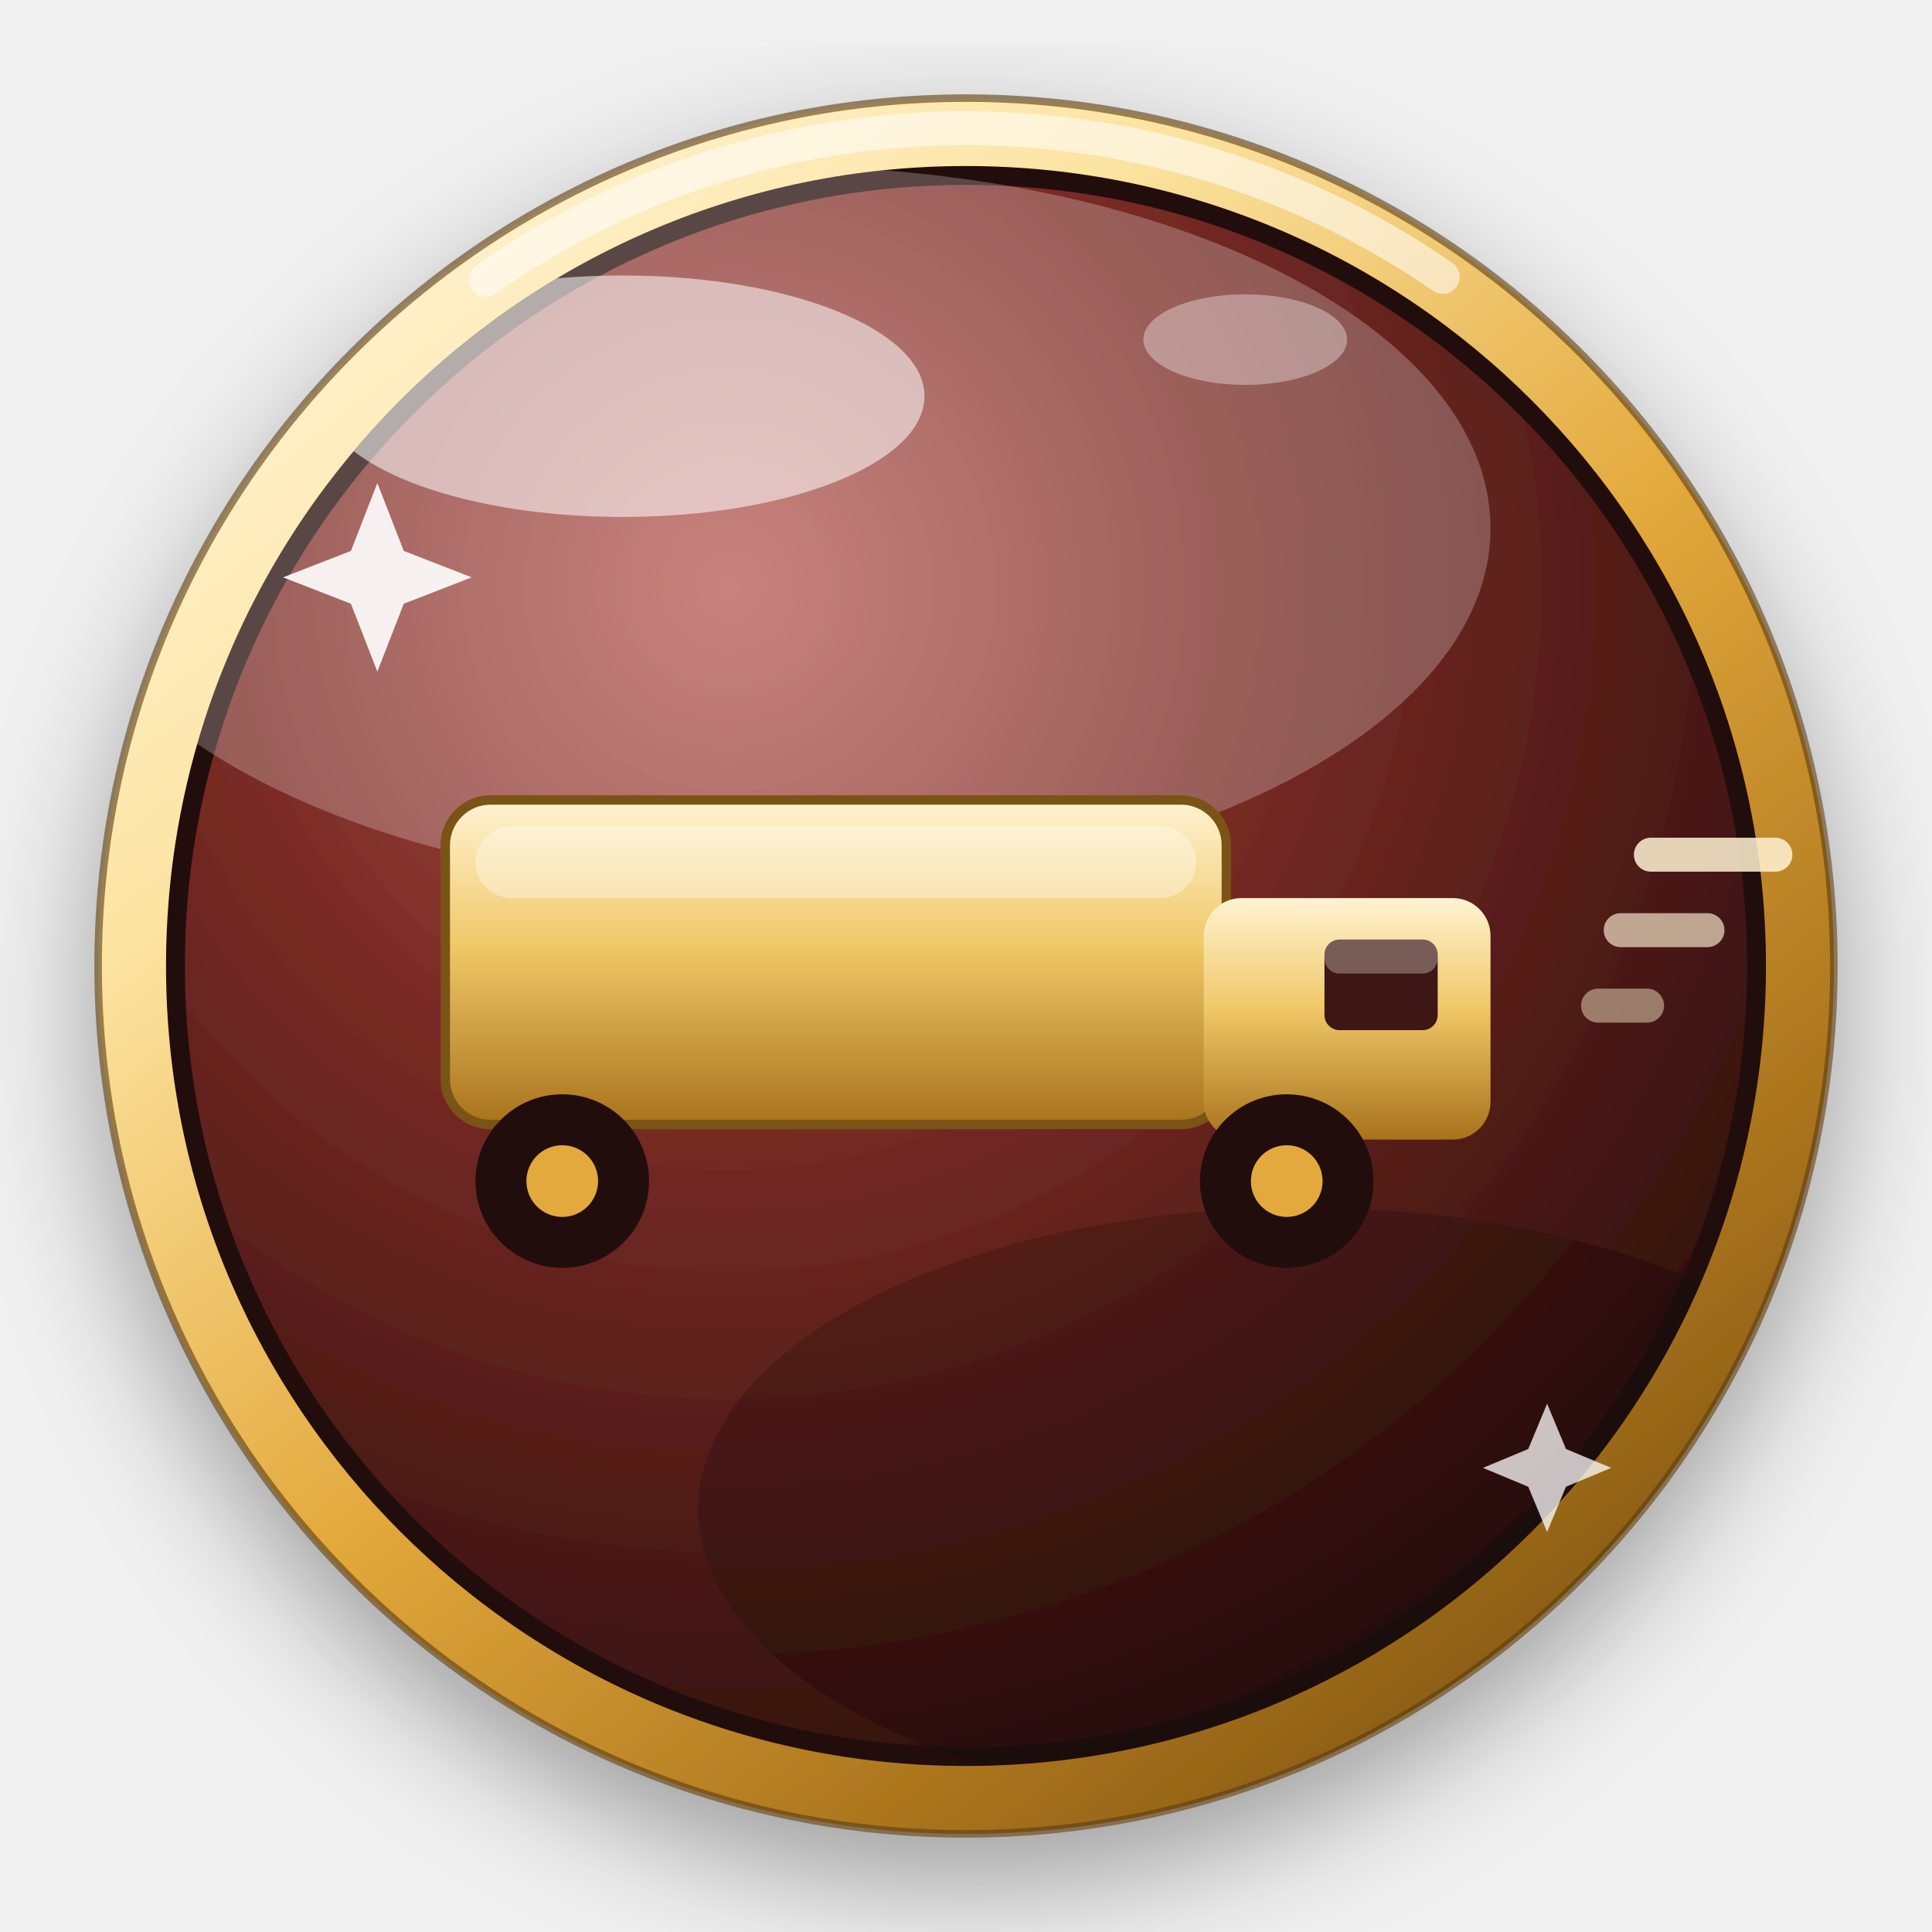
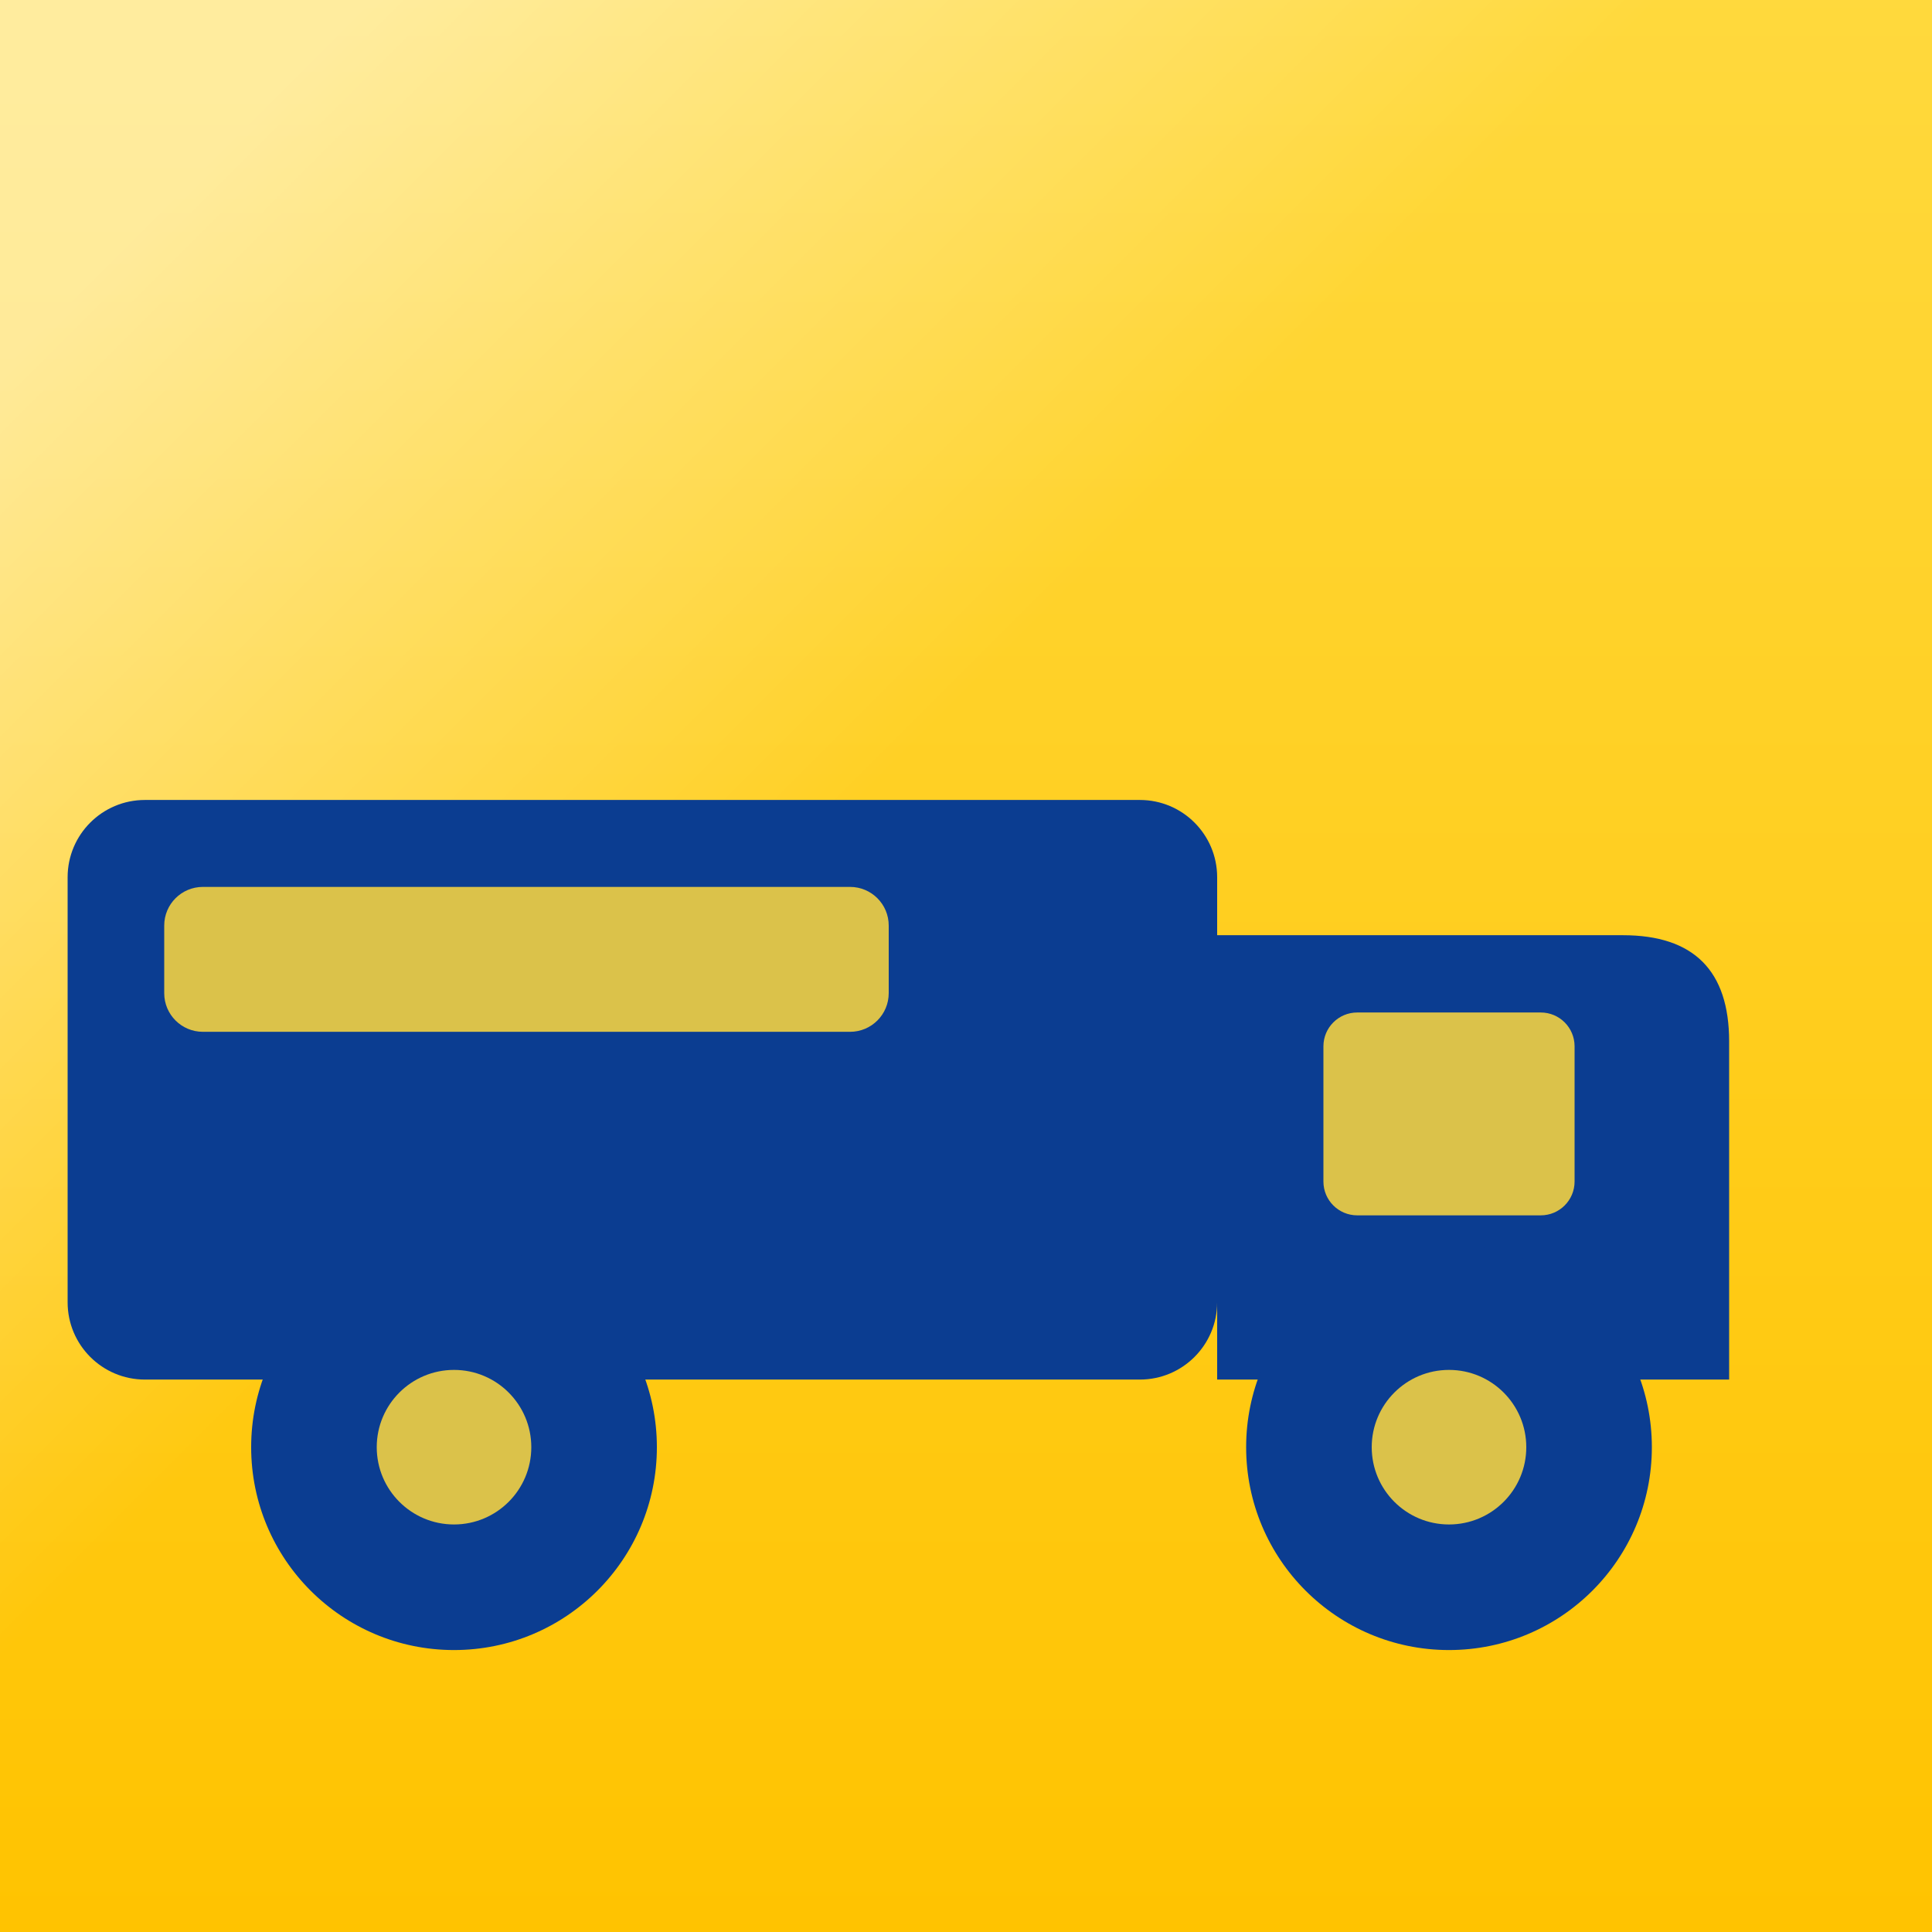
<svg xmlns="http://www.w3.org/2000/svg" width="512" height="512" viewBox="0 0 512 512">
  <defs>
-     <radialGradient id="discGrad" cx="35%" cy="26%" r="78%">
-       <stop offset="0%" stop-color="#B85B54" />
-       <stop offset="40%" stop-color="#7C2C26" />
-       <stop offset="100%" stop-color="#300F0D" />
-     </radialGradient>
-     <linearGradient id="ringGrad" x1="15%" y1="5%" x2="90%" y2="100%">
-       <stop offset="0%" stop-color="#FFF4D6" />
-       <stop offset="22%" stop-color="#FCE3A0" />
-       <stop offset="50%" stop-color="#E3A93C" />
-       <stop offset="78%" stop-color="#A8721C" />
-       <stop offset="100%" stop-color="#6E4A11" />
+     <linearGradient id="ybg" x1="50%" y1="0%" x2="50%" y2="100%">
+       <stop offset="0%" stop-color="#FFD93D" />
+       <stop offset="100%" stop-color="#FFC300" />
    </linearGradient>
-     <linearGradient id="goldGrad" x1="0%" y1="0%" x2="0%" y2="100%">
-       <stop offset="0%" stop-color="#FFF3D2" />
-       <stop offset="45%" stop-color="#F0C868" />
-       <stop offset="100%" stop-color="#A8721C" />
+     <linearGradient id="sheen" x1="20%" y1="0%" x2="80%" y2="60%">
+       <stop offset="0%" stop-color="#FFFFFF" stop-opacity="0.5" />
+       <stop offset="55%" stop-color="#FFFFFF" stop-opacity="0" />
    </linearGradient>
-     <clipPath id="discClip">
-       <circle cx="256" cy="256" r="212" />
-     </clipPath>
-     <filter id="dropShadow" x="-30%" y="-30%" width="160%" height="160%">
-       <feDropShadow dx="0" dy="12" stdDeviation="16" flood-color="#000000" flood-opacity="0.35" />
-     </filter>
  </defs>
-   <g filter="url(#dropShadow)">
-     <circle cx="256" cy="256" r="230" fill="url(#ringGrad)" />
-     <circle cx="256" cy="256" r="230" fill="none" stroke="#5C3B0E" stroke-width="2" opacity="0.6" />
-     <circle cx="256" cy="256" r="222" fill="none" stroke="#FFFFFF" stroke-width="9" opacity="0.55" stroke-dasharray="270 1165" stroke-linecap="round" transform="rotate(-125 256 256)" />
-     <circle cx="256" cy="256" r="212" fill="#240C0A" />
-     <circle cx="256" cy="256" r="207" fill="url(#discGrad)" />
-     <g clip-path="url(#discClip)">
-       <ellipse cx="345" cy="400" rx="160" ry="80" fill="#000000" opacity="0.18" />
-       <ellipse cx="205" cy="140" rx="190" ry="96" fill="#FFFFFF" opacity="0.24" />
-       <ellipse cx="165" cy="105" rx="80" ry="32" fill="#FFFFFF" opacity="0.55" />
-       <ellipse cx="330" cy="90" rx="27" ry="12" fill="#FFFFFF" opacity="0.35" />
-     </g>
-     <g transform="translate(29,0)">
-       <rect x="390" y="262" width="22" height="9" rx="4.5" fill="#FFF3D2" opacity="0.45" />
-       <rect x="396" y="242" width="32" height="9" rx="4.5" fill="#FFF3D2" opacity="0.65" />
-       <rect x="404" y="222" width="42" height="9" rx="4.5" fill="#FFF3D2" opacity="0.85" />
-       <rect x="89" y="212" width="207" height="86" rx="12" fill="url(#goldGrad)" stroke="#7A5313" stroke-width="2.5" />
-       <rect x="97" y="219" width="191" height="19" rx="9.5" fill="#FFFFFF" opacity="0.35" />
-       <rect x="290" y="238" width="76" height="64" rx="10" fill="url(#goldGrad)" />
-       <rect x="322" y="249" width="30" height="24" rx="4" fill="#3D1512" />
-       <rect x="322" y="249" width="30" height="9" rx="4" fill="#FFFFFF" opacity="0.3" />
-       <circle cx="120" cy="313" r="23" fill="#240C0A" />
-       <circle cx="120" cy="313" r="9.5" fill="#E3A93C" />
-       <circle cx="312" cy="313" r="23" fill="#240C0A" />
-       <circle cx="312" cy="313" r="9.5" fill="#E3A93C" />
-     </g>
-     <path d="M100 128 L107 146 L125 153 L107 160 L100 178 L93 160 L75 153 L93 146 Z" fill="#FFFFFF" opacity="0.9" />
-     <path d="M410 372 L415 384 L427 389 L415 394 L410 406 L405 394 L393 389 L405 384 Z" fill="#FFFFFF" opacity="0.75" />
+   <rect x="0" y="0" width="512" height="512" fill="url(#ybg)" />
+   <rect x="0" y="0" width="512" height="512" fill="url(#sheen)" />
+   <g transform="translate(0,20) scale(1.28) translate(-56,-46)">
+     <rect x="70" y="196" width="238" height="120" rx="16" fill="#0B3D91" />
+     <rect x="90" y="214" width="150" height="30" rx="8" fill="#FFD93D" opacity="0.85" />
+     <path d="M308 224 L392 224 Q414 224 414 246 L414 316 L308 316 Z" fill="#0B3D91" />
+     <rect x="330" y="240" width="52" height="42" rx="7" fill="#FFD93D" opacity="0.85" />
+     <circle cx="150" cy="330" r="42" fill="#0B3D91" />
+     <circle cx="150" cy="330" r="16" fill="#FFD93D" opacity="0.85" />
+     <circle cx="356" cy="330" r="42" fill="#0B3D91" />
+     <circle cx="356" cy="330" r="16" fill="#FFD93D" opacity="0.85" />
  </g>
</svg>
